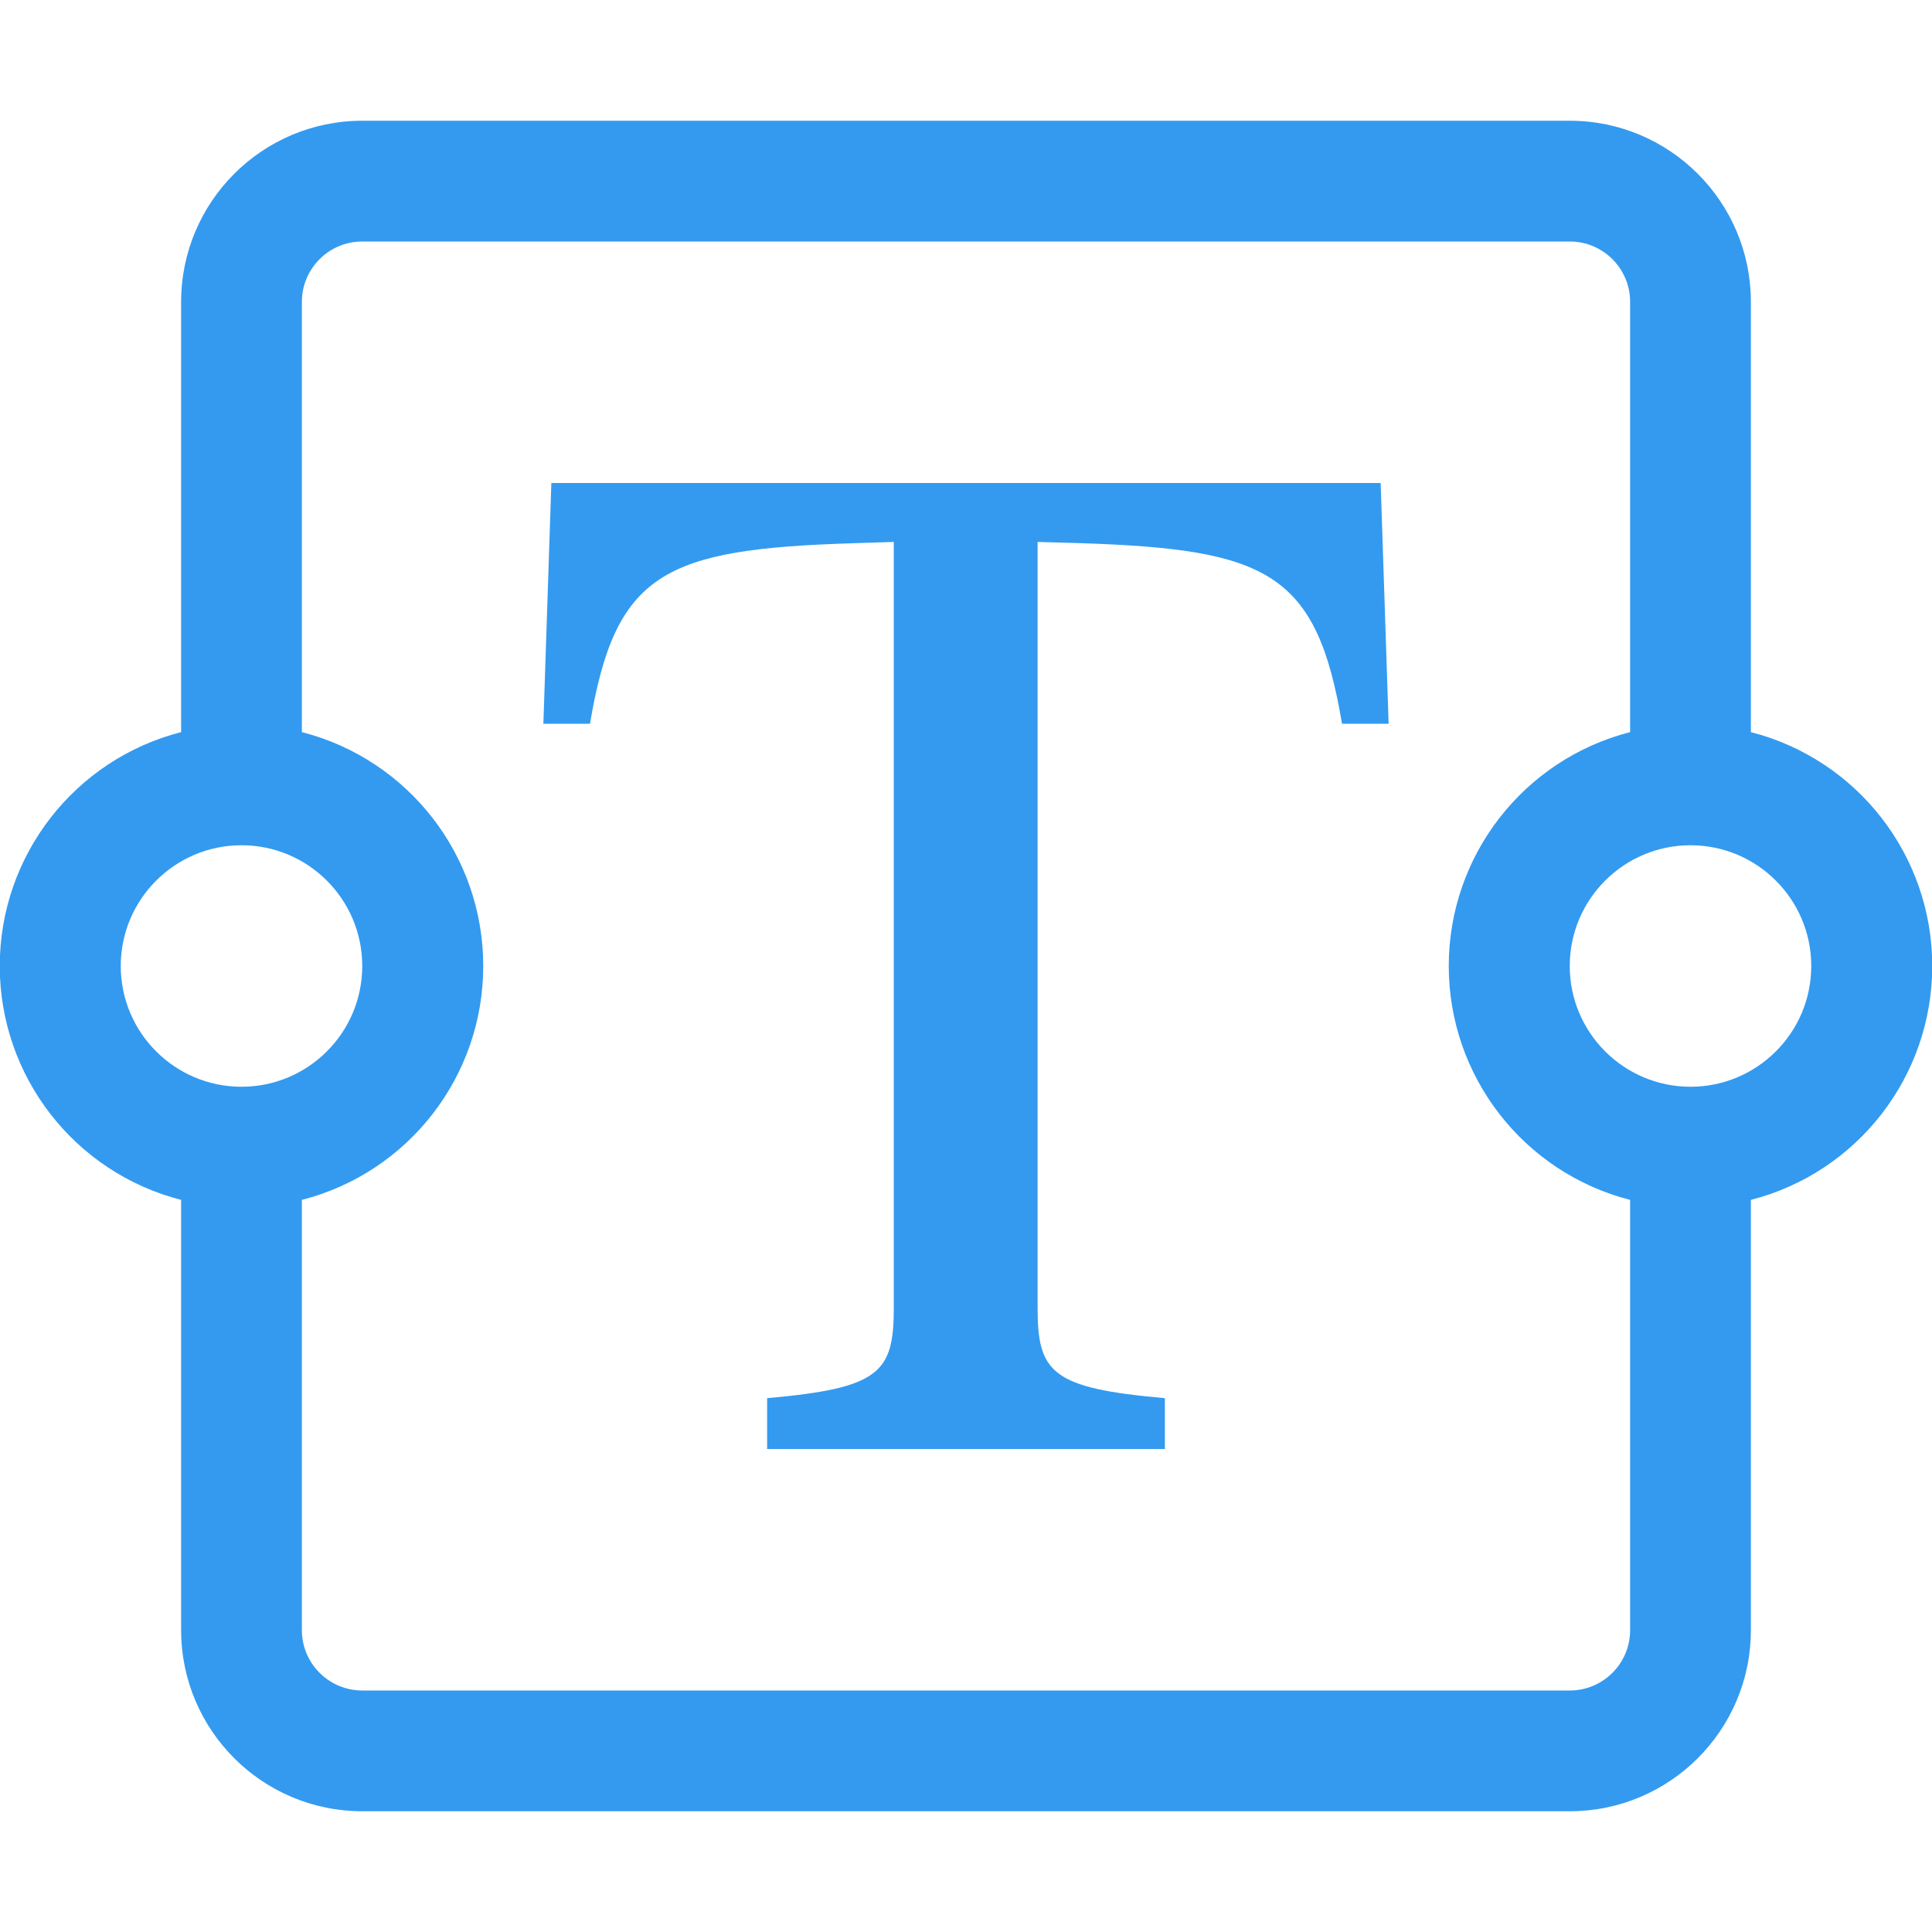
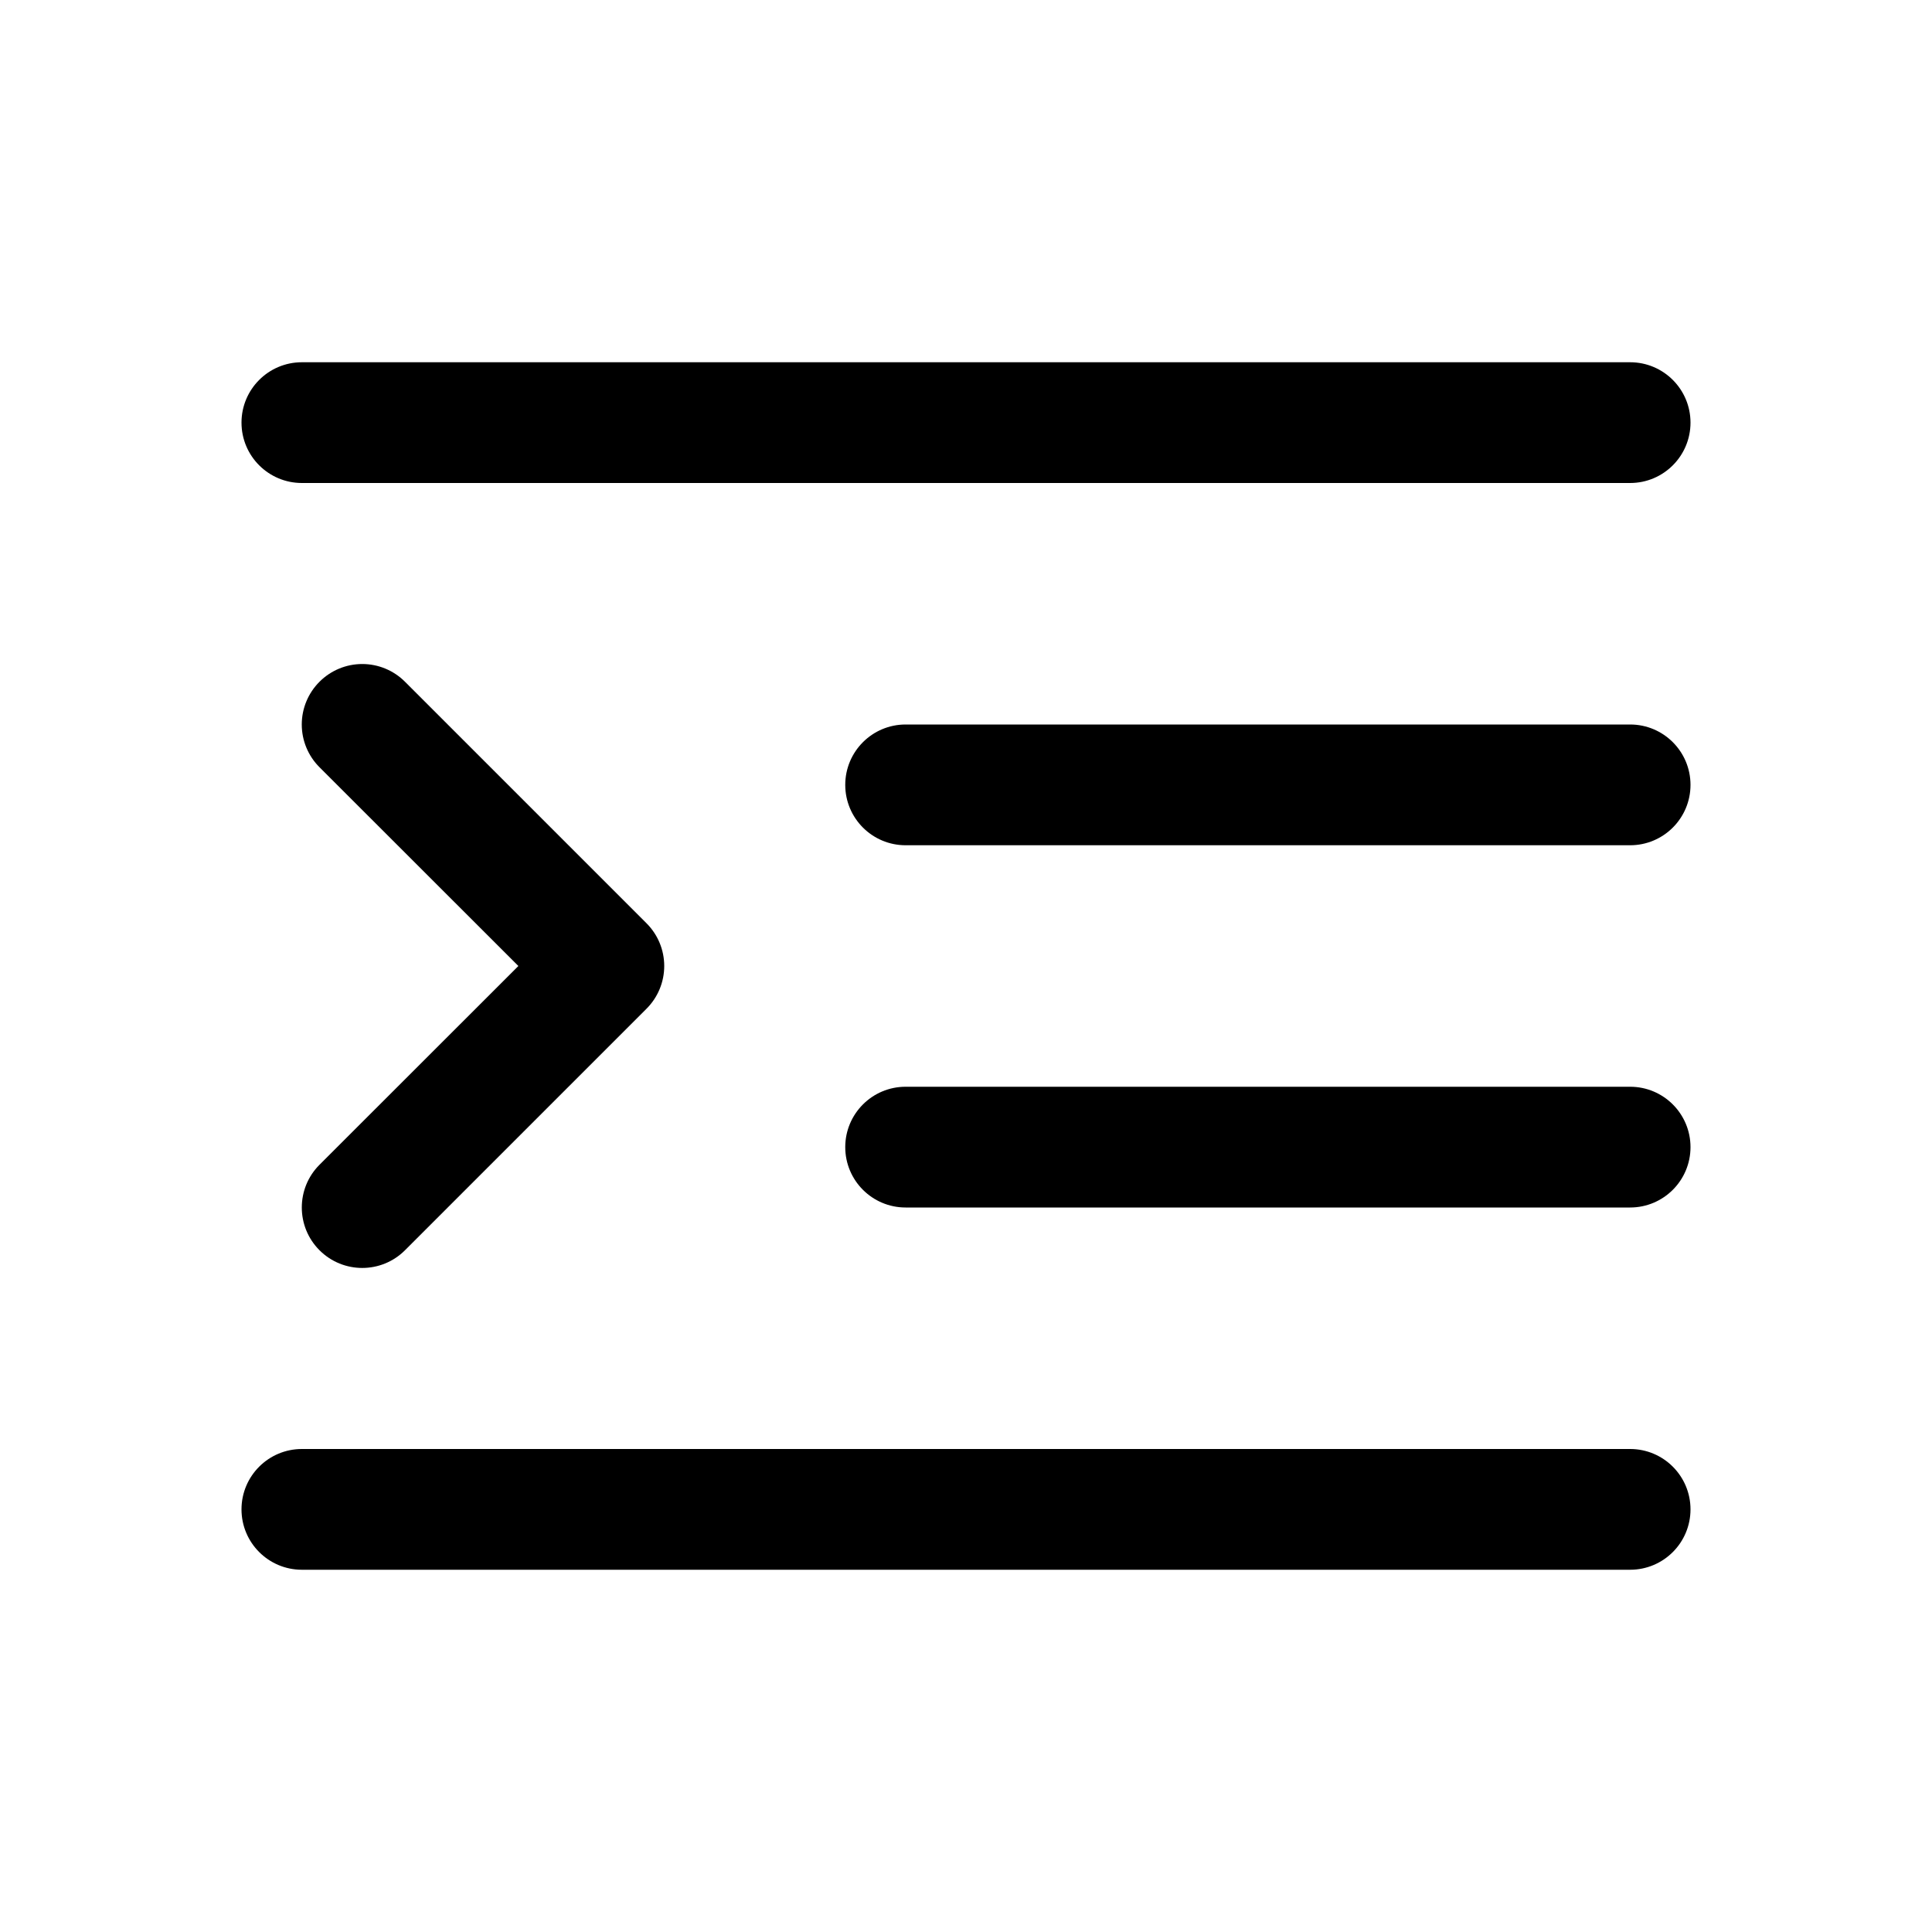
- <svg xmlns="http://www.w3.org/2000/svg" version="1.1" width="16" height="16" viewBox="0,0,256,256">
-   <g fill="#339af0" fill-rule="nonzero" stroke="none" stroke-width="1" stroke-linecap="butt" stroke-linejoin="miter" stroke-miterlimit="10" stroke-dasharray="" stroke-dashoffset="0" font-family="none" font-weight="none" font-size="none" text-anchor="none" style="mix-blend-mode: normal">
-     <g transform="scale(16,16)">
-       <path d="M1.5,2.5c0,-0.828 0.672,-1.5 1.5,-1.5h10c0.828,0 1.5,0.672 1.5,1.5v3.563c0.884,0.227 1.502,1.024 1.502,1.937c0,0.913 -0.618,1.71 -1.502,1.937v3.563c0,0.828 -0.672,1.5 -1.5,1.5h-10c-0.828,0 -1.5,-0.672 -1.5,-1.5v-3.563c-0.884,-0.227 -1.502,-1.024 -1.502,-1.937c0,-0.913 0.618,-1.71 1.502,-1.937zM2.5,6.063c0.884,0.227 1.502,1.024 1.502,1.937c0,0.913 -0.618,1.71 -1.502,1.937v3.563c0,0.276 0.224,0.5 0.5,0.5h10c0.276,0 0.5,-0.224 0.5,-0.5v-3.563c-0.884,-0.227 -1.502,-1.024 -1.502,-1.937c0,-0.913 0.618,-1.71 1.502,-1.937v-3.563c0,-0.276 -0.224,-0.5 -0.5,-0.5h-10c-0.276,0 -0.5,0.224 -0.5,0.5zM2,7c-0.552,0 -1,0.448 -1,1c0,0.552 0.448,1 1,1c0.552,0 1,-0.448 1,-1c0,-0.552 -0.448,-1 -1,-1M14,7c-0.552,0 -1,0.448 -1,1c0,0.552 0.448,1 1,1c0.552,0 1,-0.448 1,-1c0,-0.552 -0.448,-1 -1,-1" />
-       <path d="M11.434,4h-6.868l-0.066,1.994h0.386c0.21,-1.252 0.612,-1.446 2.173,-1.495l0.343,-0.011v6.343c0,0.537 -0.116,0.665 -1.049,0.748v0.421h3.294v-0.421c-0.938,-0.083 -1.054,-0.21 -1.054,-0.748v-6.343l0.348,0.01c1.56,0.05 1.963,0.244 2.173,1.496h0.386z" />
-     </g>
-   </g>
+ <svg xmlns="http://www.w3.org/2000/svg" width="16" height="16" fill="currentColor" class="bi bi-text-indent-left" viewBox="0 0 16 16">
+   <path d="M2 3.5a.5.5 0 0 1 .5-.5h11a.5.5 0 0 1 0 1h-11a.5.5 0 0 1-.5-.5m.646 2.146a.5.5 0 0 1 .708 0l2 2a.5.5 0 0 1 0 .708l-2 2a.5.5 0 0 1-.708-.708L4.293 8 2.646 6.354a.5.5 0 0 1 0-.708M7 6.5a.5.5 0 0 1 .5-.5h6a.5.5 0 0 1 0 1h-6a.5.5 0 0 1-.5-.5m0 3a.5.5 0 0 1 .5-.5h6a.5.5 0 0 1 0 1h-6a.5.5 0 0 1-.5-.5m-5 3a.5.5 0 0 1 .5-.5h11a.5.5 0 0 1 0 1h-11a.5.5 0 0 1-.5-.5" />
</svg>
